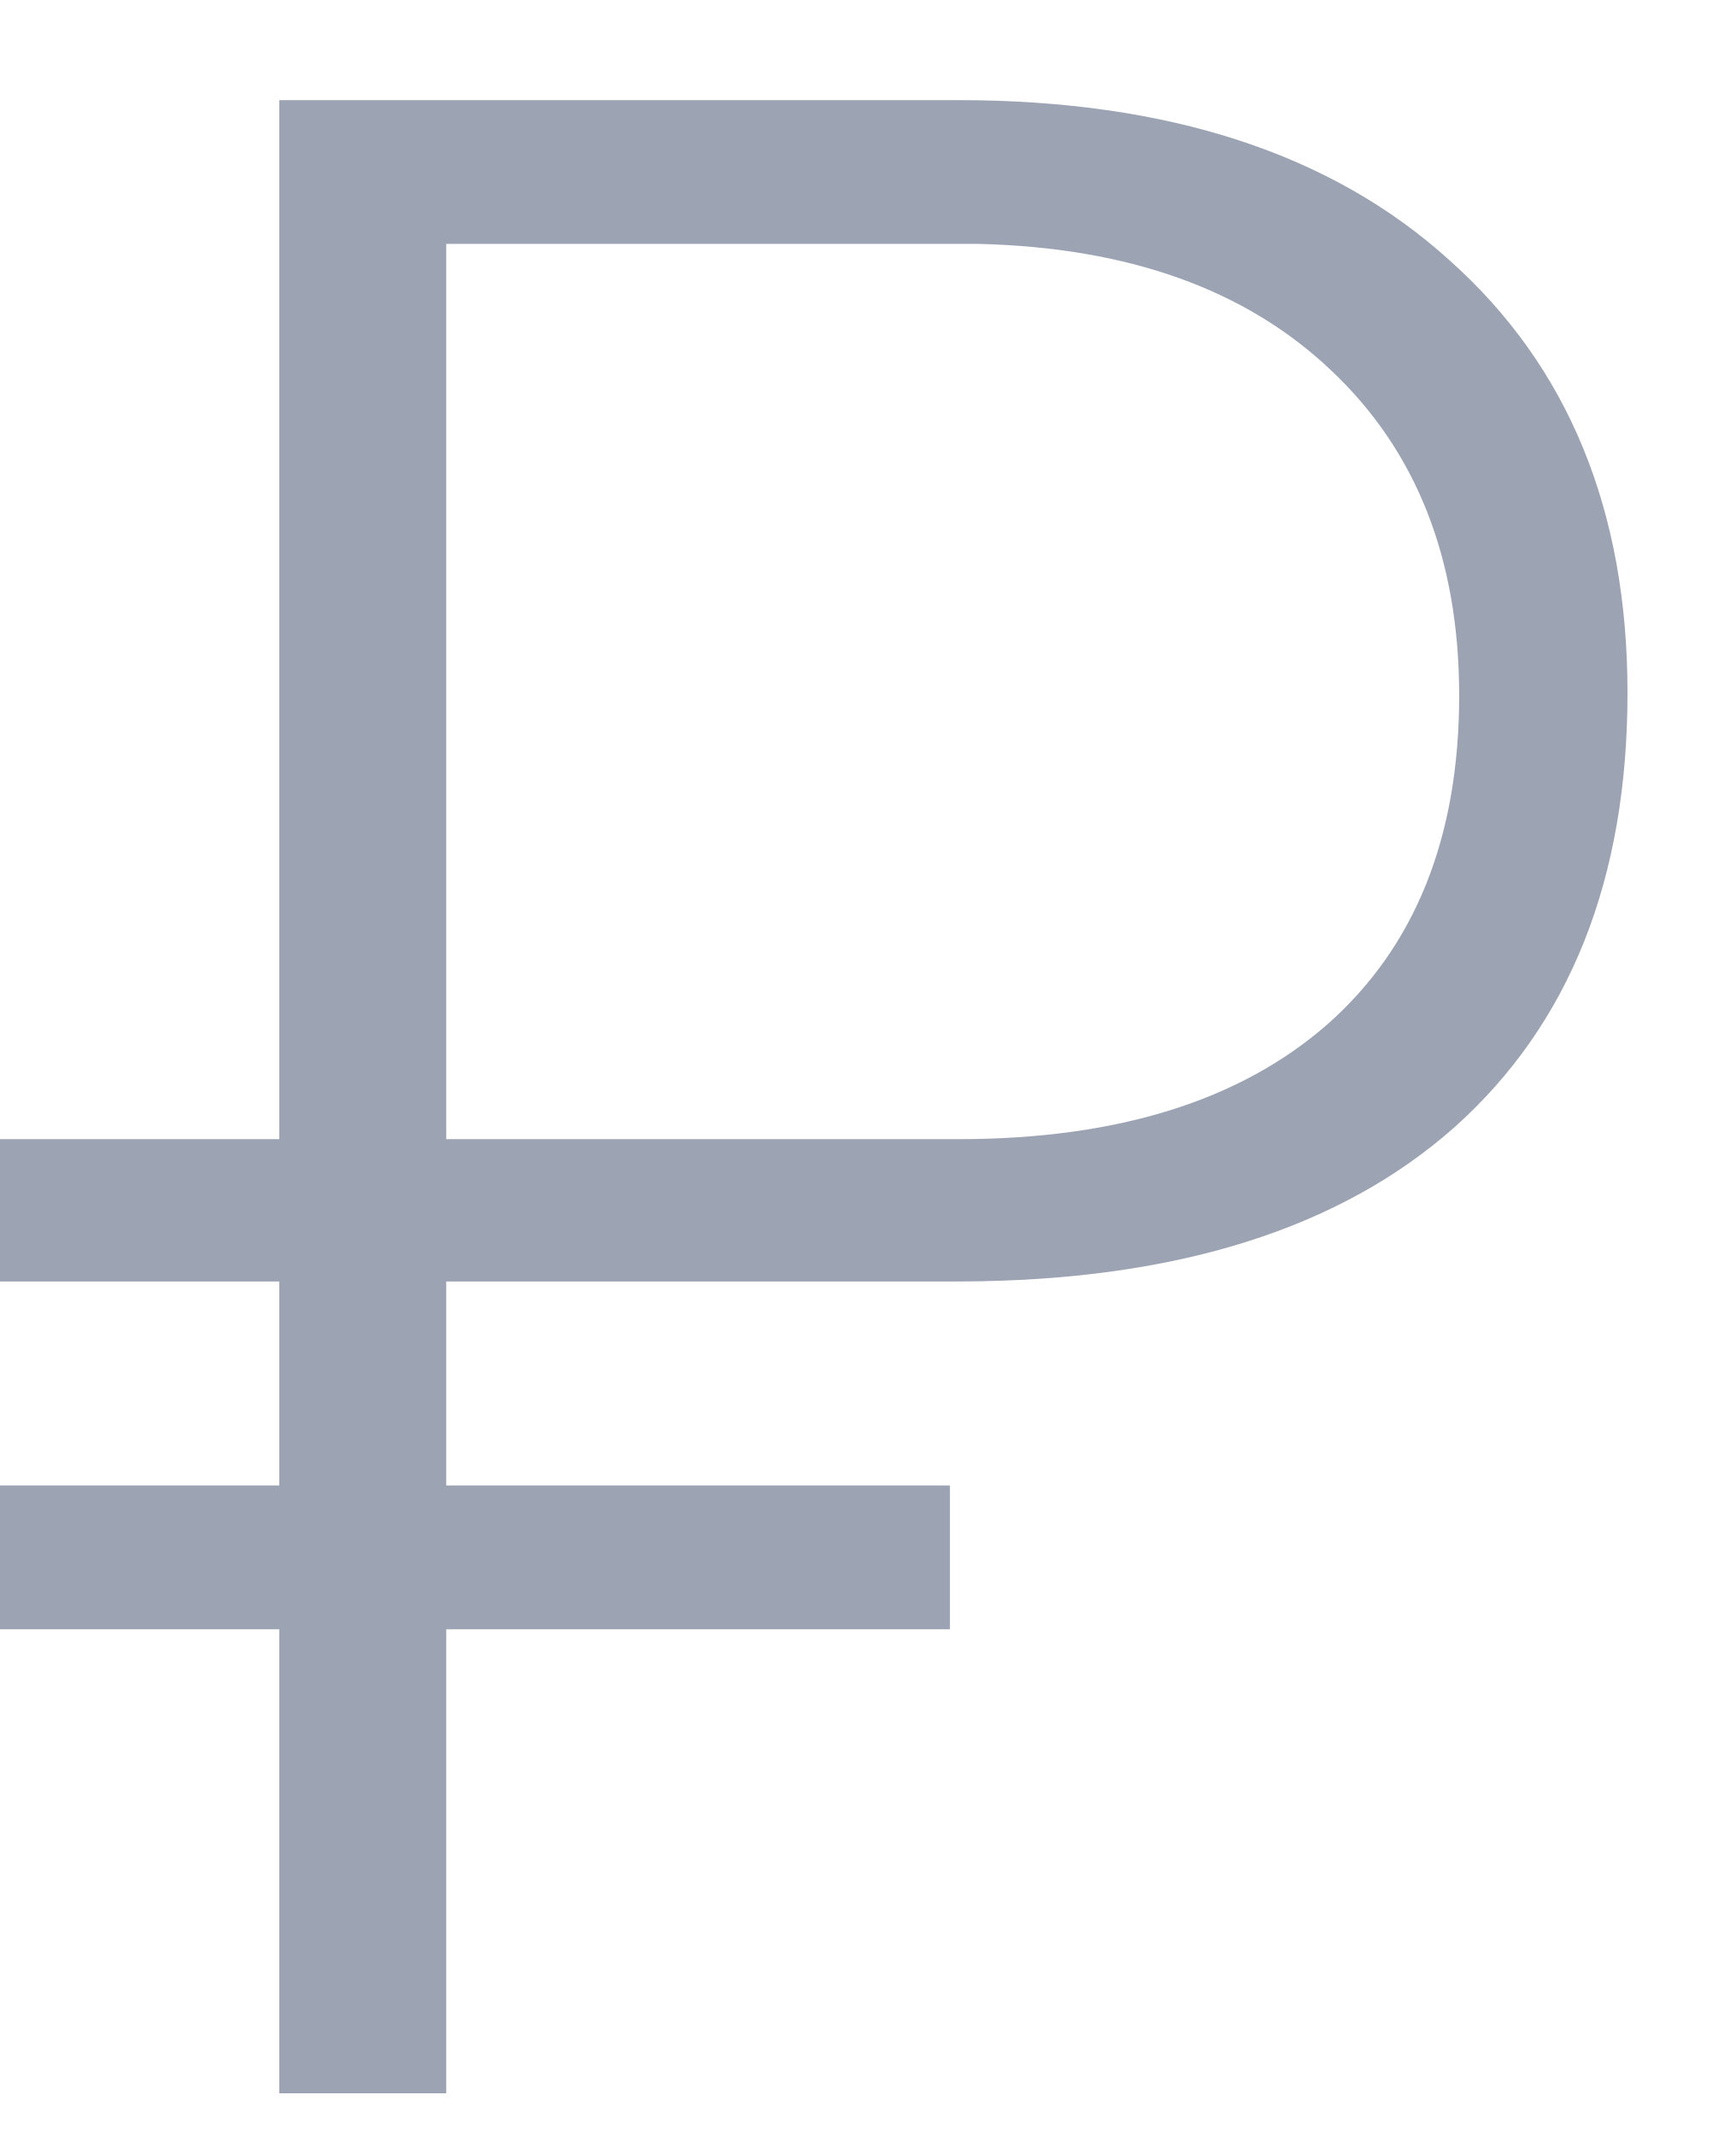
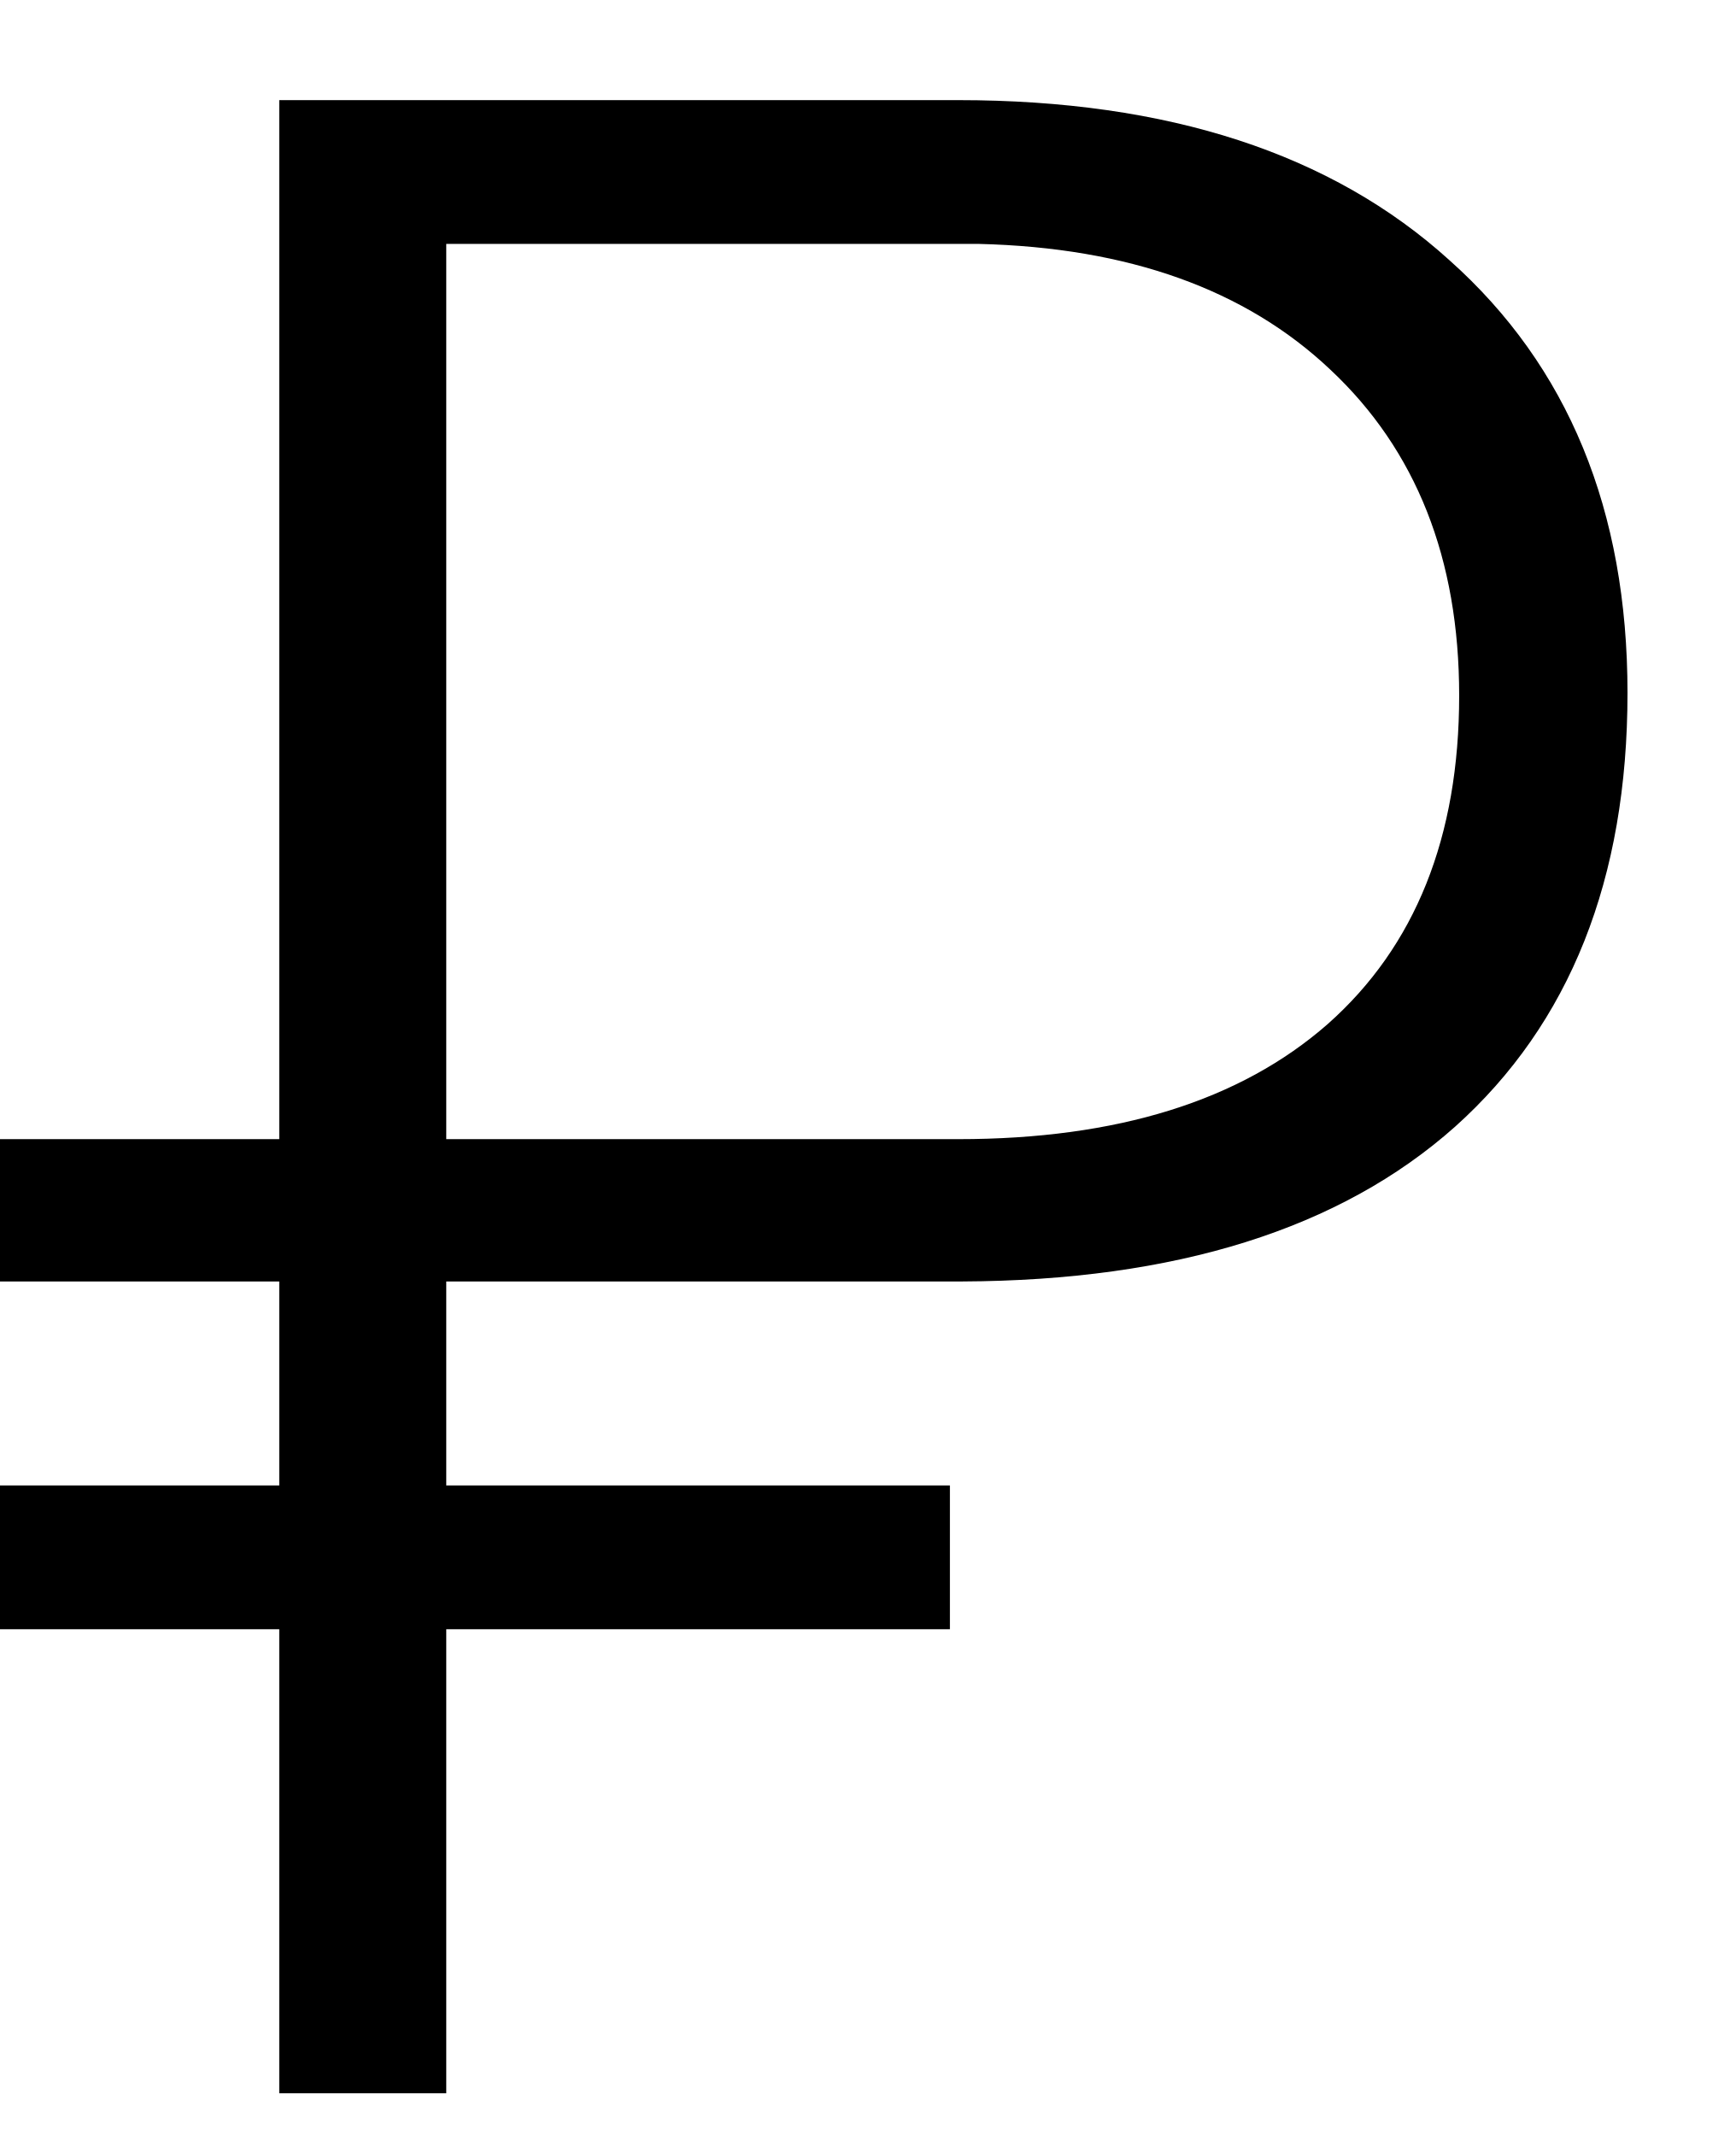
<svg xmlns="http://www.w3.org/2000/svg" width="13" height="16" viewBox="0 0 13 16" fill="none">
-   <path d="M7.116 12.204H3.343V15.68H2.092V12.204H0V11.127H2.092V9.599H0V8.533H2.092V0.75H7.178C8.75 0.75 9.977 1.15 10.859 1.95C11.748 2.743 12.192 3.823 12.192 5.19C12.192 6.584 11.761 7.668 10.9 8.44C10.039 9.206 8.808 9.592 7.208 9.599H3.343V11.127H7.116V12.204ZM3.343 8.533H7.178C8.367 8.533 9.29 8.246 9.946 7.671C10.602 7.09 10.931 6.27 10.931 5.21C10.931 4.185 10.609 3.372 9.967 2.77C9.331 2.168 8.453 1.854 7.332 1.827H3.343V8.533Z" fill="#9CA4B3" />
+   <path d="M7.116 12.204H3.343V15.68H2.092V12.204H0V11.127H2.092V9.599H0V8.533H2.092V0.75H7.178C8.75 0.75 9.977 1.15 10.859 1.95C11.748 2.743 12.192 3.823 12.192 5.19C12.192 6.584 11.761 7.668 10.9 8.44C10.039 9.206 8.808 9.592 7.208 9.599H3.343V11.127H7.116V12.204ZM3.343 8.533H7.178C8.367 8.533 9.29 8.246 9.946 7.671C10.602 7.09 10.931 6.27 10.931 5.21C10.931 4.185 10.609 3.372 9.967 2.77C9.331 2.168 8.453 1.854 7.332 1.827H3.343V8.533Z" fill="currentColor" />
</svg>
